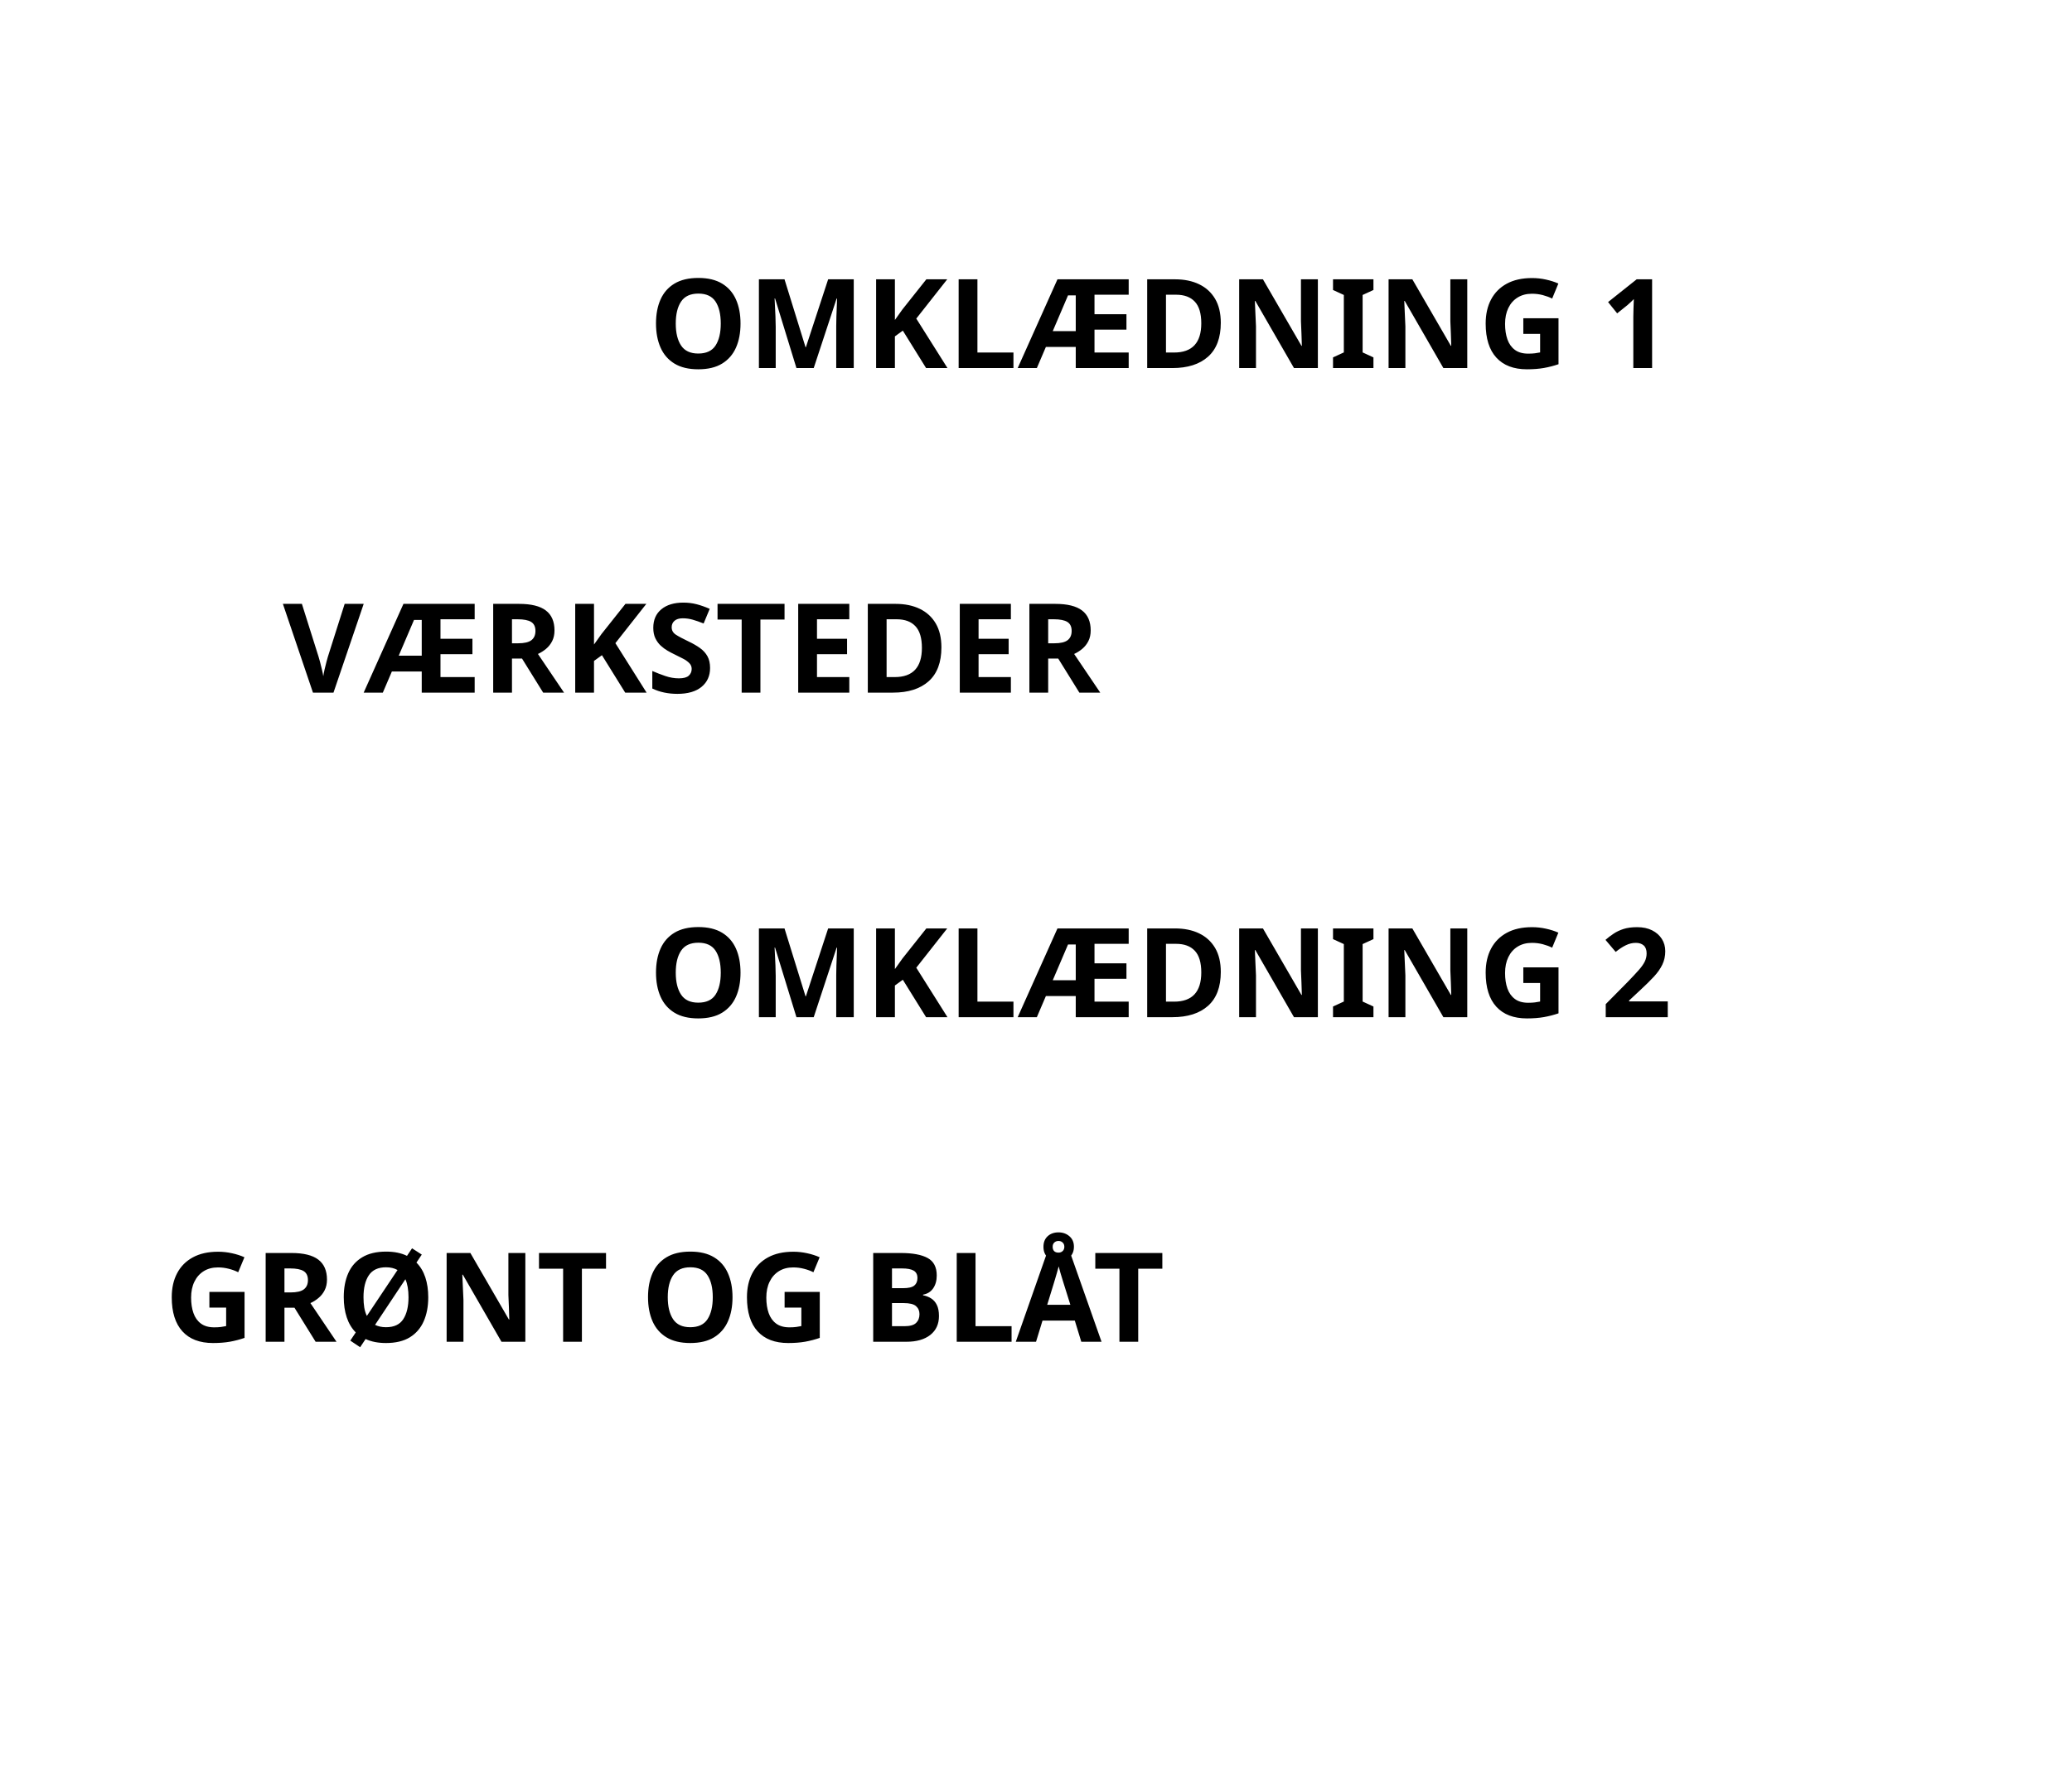
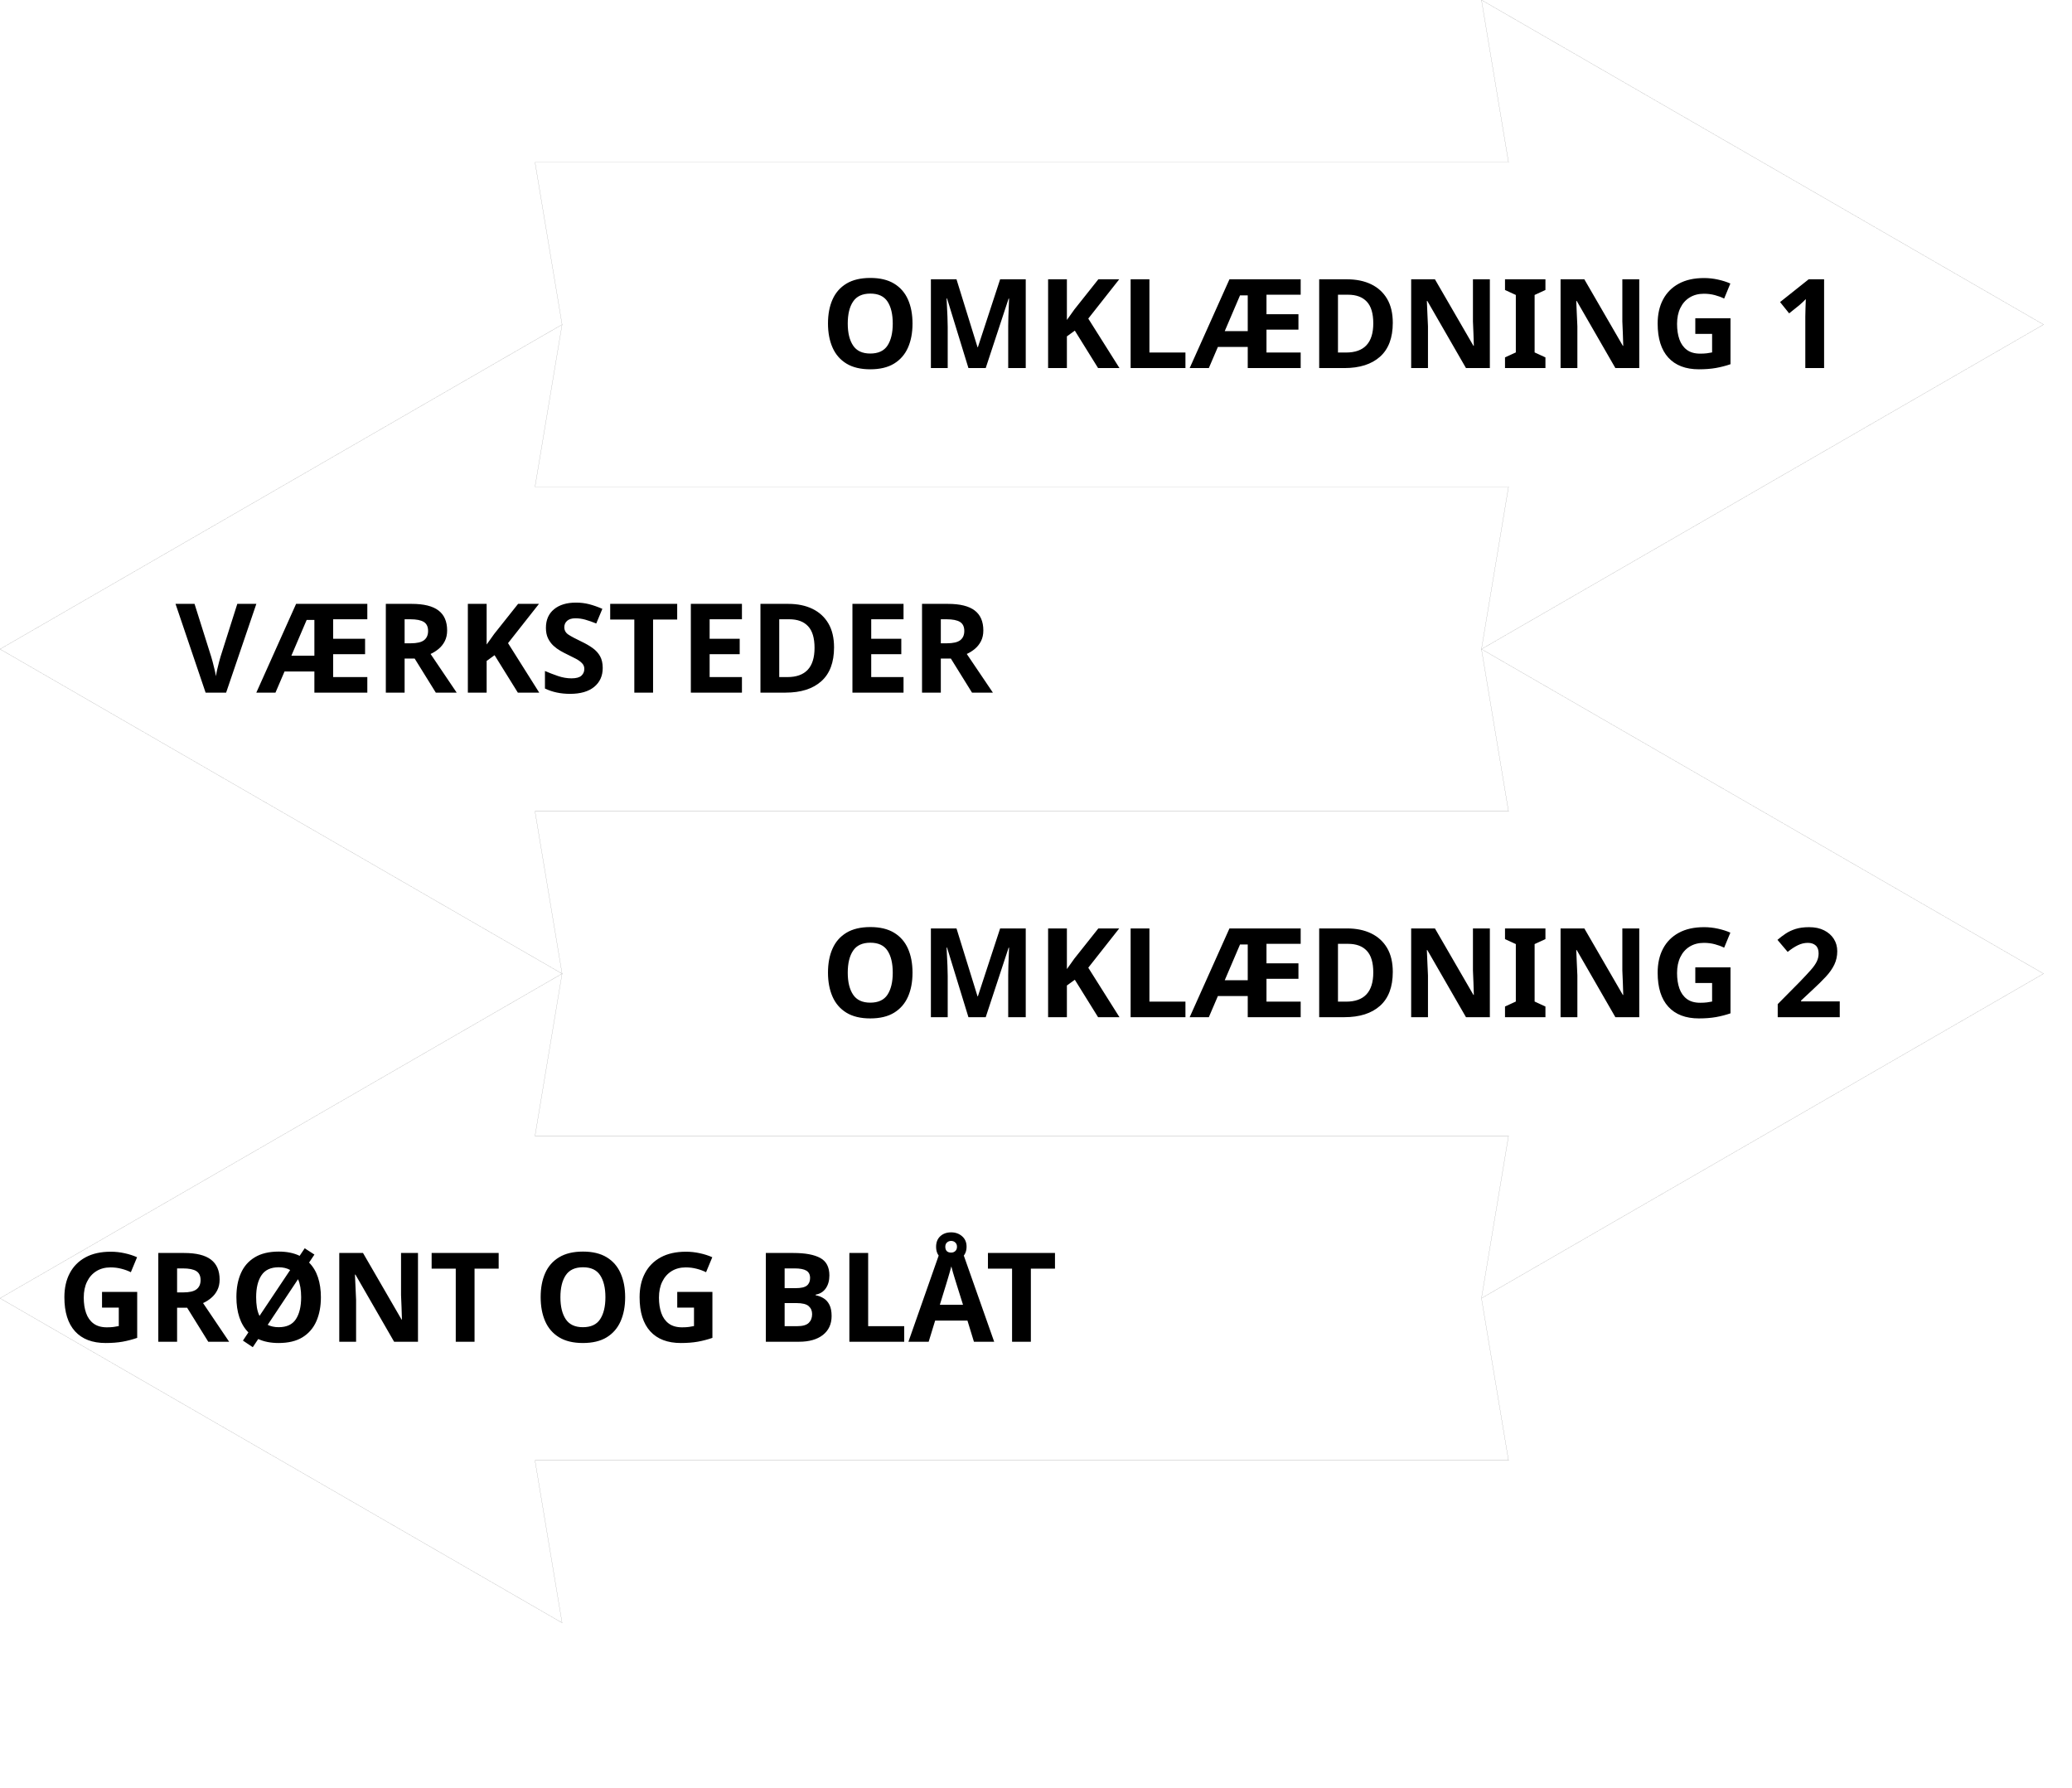
<svg xmlns="http://www.w3.org/2000/svg" width="510mm" height="440mm" viewBox="0 0 510 440" version="1.1" id="svg8">
  <defs id="defs2" />
  <g id="layer1" transform="translate(0,143)">
-     <g id="g1011" transform="translate(-3.965649,-21.67936)">
-       <g transform="matrix(0.5680679,0,0,0.5680679,694.8118,138.5197)" id="g885">
-         <text id="text830" y="-297.954" x="-935.02" style="font-style:normal;font-variant:normal;font-weight:800;font-stretch:normal;font-size:53.855px;line-height:1.25;font-family:'Jost*';-inkscape-font-specification:'Jost* Ultra-Bold';letter-spacing:0px;word-spacing:0px;fill:#000000;fill-opacity:1;stroke:none;stroke-width:3.366;" xml:space="preserve">
-           <tspan style="stroke-width:3.366;-inkscape-font-specification:'Jost* Ultra-Bold';font-family:'Jost*';font-weight:800;font-style:normal;font-stretch:normal;font-variant:normal;" y="-297.954" x="-935.02" id="tspan828">OMKLÆDNING 1</tspan>
-         </text>
-       </g>
-       <g transform="matrix(0.5680679,0,0,0.5680679,569.7872,54.82752)" id="g890">
-         <text id="text842" y="-10.018" x="-393.298" style="font-style:normal;font-variant:normal;font-weight:800;font-stretch:normal;font-size:53.855px;line-height:1.25;font-family:'Jost*';-inkscape-font-specification:'Jost* Ultra-Bold';text-align:end;letter-spacing:0px;word-spacing:0px;text-anchor:end;fill:#000000;fill-opacity:1;stroke:none;stroke-width:3.366;" xml:space="preserve">
-           <tspan style="text-align:end;text-anchor:end;stroke-width:3.366;-inkscape-font-specification:'Jost* Ultra-Bold';font-family:'Jost*';font-weight:800;font-style:normal;font-stretch:normal;font-variant:normal;" y="-10.018" x="-393.298" id="tspan840">VÆRKSTEDER</tspan>
-         </text>
-       </g>
-       <g transform="matrix(0.5680679,0,0,0.5680679,694.8118,-29.81749)" id="g895">
-         <text id="text848" y="279.594" x="-935.02" style="font-style:normal;font-variant:normal;font-weight:800;font-stretch:normal;font-size:53.855px;line-height:1.25;font-family:'Jost*';-inkscape-font-specification:'Jost* Ultra-Bold';letter-spacing:0px;word-spacing:0px;fill:#000000;fill-opacity:1;stroke:none;stroke-width:3.366;" xml:space="preserve">
-           <tspan style="stroke-width:3.366;-inkscape-font-specification:'Jost* Ultra-Bold';font-family:'Jost*';font-weight:800;font-style:normal;font-stretch:normal;font-variant:normal;" y="279.594" x="-935.02" id="tspan846">OMKLÆDNING 2</tspan>
-         </text>
-       </g>
-       <path transform="matrix(0.2645833,0,0,0.2645833,0,-143)" id="path832" d="M 537.873,987.604 276.43,1138.549 14.988,1289.492 276.43,1440.436 537.873,1591.379 512.697,1440.436 h 475.875 429.787 l -25.176,-150.945 25.176,-150.943 h -429.787 -475.875 z" style="opacity:1;fill:none;fill-opacity:1;stroke:none;stroke-width:1.428;stroke-linecap:round;stroke-linejoin:miter;stroke-miterlimit:4;stroke-dasharray:none;stroke-dashoffset:0;stroke-opacity:1;paint-order:fill markers stroke" />
-       <text id="text836" y="208.886" x="346.346" style="font-style:normal;font-variant:normal;font-weight:800;font-stretch:normal;font-size:30.593px;line-height:1.25;font-family:'Jost*';-inkscape-font-specification:'Jost* Ultra-Bold';text-align:end;letter-spacing:0px;word-spacing:0px;text-anchor:end;fill:#000000;fill-opacity:1;stroke:none;stroke-width:1.912;" xml:space="preserve">
-         <tspan style="text-align:end;text-anchor:end;stroke-width:1.912;-inkscape-font-specification:'Jost* Ultra-Bold';font-family:'Jost*';font-weight:800;font-style:normal;font-stretch:normal;font-variant:normal;" y="208.886" x="346.346" id="tspan834">GRØNT OG BLÅT</tspan>
+     <g id="g885" transform="matrix(0.5680679,0,0,0.5680679,733.1795,116.8403)">
+       <text xml:space="preserve" style="font-style:normal;font-variant:normal;font-weight:800;font-stretch:normal;font-size:53.855px;line-height:1.25;font-family:'Jost*';-inkscape-font-specification:'Jost* Ultra-Bold';letter-spacing:0px;word-spacing:0px;fill:#000000;fill-opacity:1;stroke:none;stroke-width:3.366" x="-935.02" y="-297.954" id="text830">
+         <tspan id="tspan828" x="-935.02" y="-297.954" style="font-style:normal;font-variant:normal;font-weight:800;font-stretch:normal;font-family:'Jost*';-inkscape-font-specification:'Jost* Ultra-Bold';stroke-width:3.366">OMKLÆDNING 1</tspan>
      </text>
-       <path style="opacity:1;fill:none;fill-opacity:1;stroke:none;stroke-width:0.378;stroke-linecap:round;stroke-linejoin:miter;stroke-miterlimit:4;stroke-dasharray:none;stroke-dashoffset:0;stroke-opacity:1;paint-order:fill markers stroke" d="M 142.312,-41.446 73.139,-1.508 3.966,38.429 73.139,78.366 142.312,118.303 135.651,78.366 h 125.909 113.715 l -6.661,-39.938 6.661,-39.937 H 261.56 135.651 Z" id="path936" />
-       <path id="path938" d="m 142.312,-41.446 -6.661,-39.937 h 113.715 125.909 l -6.661,-39.937 69.174,39.938 69.173,39.937 -69.173,39.937 -69.174,39.937" style="opacity:1;fill:none;fill-opacity:1;stroke:none;stroke-width:0.378;stroke-linecap:round;stroke-linejoin:miter;stroke-miterlimit:4;stroke-dasharray:none;stroke-dashoffset:0;stroke-opacity:1;paint-order:fill markers stroke" />
-       <path style="opacity:1;fill:none;fill-opacity:1;stroke:none;stroke-width:0.378;stroke-linecap:round;stroke-linejoin:miter;stroke-miterlimit:4;stroke-dasharray:none;stroke-dashoffset:0;stroke-opacity:1;paint-order:fill markers stroke" d="m 368.613,38.429 69.174,39.938 69.173,39.937 -69.173,39.937 -69.174,39.937" id="path940" />
    </g>
+     <g id="g890" transform="matrix(0.5680679,0,0,0.5680679,523.4882,33.14816)">
+       <text xml:space="preserve" style="font-style:normal;font-variant:normal;font-weight:800;font-stretch:normal;font-size:53.855px;line-height:1.25;font-family:'Jost*';-inkscape-font-specification:'Jost* Ultra-Bold';text-align:end;letter-spacing:0px;word-spacing:0px;text-anchor:end;fill:#000000;fill-opacity:1;stroke:none;stroke-width:3.366" x="-393.298" y="-10.018" id="text842">
+         <tspan id="tspan840" x="-393.298" y="-10.018" style="font-style:normal;font-variant:normal;font-weight:800;font-stretch:normal;font-family:'Jost*';-inkscape-font-specification:'Jost* Ultra-Bold';text-align:end;text-anchor:end;stroke-width:3.366">VÆRKSTEDER</tspan>
+       </text>
+     </g>
+     <g id="g895" transform="matrix(0.5680679,0,0,0.5680679,733.1795,-51.49685)">
+       <text xml:space="preserve" style="font-style:normal;font-variant:normal;font-weight:800;font-stretch:normal;font-size:53.855px;line-height:1.25;font-family:'Jost*';-inkscape-font-specification:'Jost* Ultra-Bold';letter-spacing:0px;word-spacing:0px;fill:#000000;fill-opacity:1;stroke:none;stroke-width:3.366" x="-935.02" y="279.594" id="text848">
+         <tspan id="tspan846" x="-935.02" y="279.594" style="font-style:normal;font-variant:normal;font-weight:800;font-stretch:normal;font-family:'Jost*';-inkscape-font-specification:'Jost* Ultra-Bold';stroke-width:3.366">OMKLÆDNING 2</tspan>
+       </text>
+     </g>
+     <path style="opacity:1;fill:none;fill-opacity:1;stroke:#000000;stroke-width:0.02;stroke-linecap:round;stroke-linejoin:miter;stroke-miterlimit:4;stroke-dasharray:none;stroke-dashoffset:0;stroke-opacity:1;paint-order:fill markers stroke" d="M 138.347,96.624 69.173,136.562 0,176.499 69.173,216.436 138.347,256.373 131.685,216.436 H 257.594 371.309 l -6.661,-39.938 6.661,-39.937 H 257.594 131.685 Z" id="path832" />
+     <text xml:space="preserve" style="font-style:normal;font-variant:normal;font-weight:800;font-stretch:normal;font-size:30.593px;line-height:1.25;font-family:'Jost*';-inkscape-font-specification:'Jost* Ultra-Bold';text-align:end;letter-spacing:0px;word-spacing:0px;text-anchor:end;fill:#000000;fill-opacity:1;stroke:none;stroke-width:1.912" x="300.047" y="187.206" id="text836">
+       <tspan id="tspan834" x="300.047" y="187.206" style="font-style:normal;font-variant:normal;font-weight:800;font-stretch:normal;font-family:'Jost*';-inkscape-font-specification:'Jost* Ultra-Bold';text-align:end;text-anchor:end;stroke-width:1.912">GRØNT OG BLÅT</tspan>
+     </text>
+     <path id="path936" d="M 138.347,-63.125 69.173,-23.188 0,16.749 69.173,56.686 138.347,96.624 131.685,56.686 H 257.594 371.309 l -6.661,-39.938 6.661,-39.937 H 257.594 131.685 Z" style="opacity:1;fill:none;fill-opacity:1;stroke:#000000;stroke-width:0.02;stroke-linecap:round;stroke-linejoin:miter;stroke-miterlimit:4;stroke-dasharray:none;stroke-dashoffset:0;stroke-opacity:1;paint-order:fill markers stroke" />
+     <path style="opacity:1;fill:none;fill-opacity:1;stroke:#000000;stroke-width:0.02;stroke-linecap:round;stroke-linejoin:miter;stroke-miterlimit:4;stroke-dasharray:none;stroke-dashoffset:0;stroke-opacity:1;paint-order:fill markers stroke" d="M 138.347,-63.126 131.685,-103.063 H 245.4 371.309 L 364.648,-143 l 69.174,39.938 69.173,39.937 -69.173,39.937 -69.174,39.937" id="path938" />
+     <path id="path940" d="m 364.648,16.749 69.174,39.938 69.173,39.937 -69.173,39.937 -69.174,39.937" style="opacity:1;fill:none;fill-opacity:1;stroke:#000000;stroke-width:0.02;stroke-linecap:round;stroke-linejoin:miter;stroke-miterlimit:4;stroke-dasharray:none;stroke-dashoffset:0;stroke-opacity:1;paint-order:fill markers stroke" />
    <rect y="-29.227" x="-331.527" height="29.23" width="66.756" id="rect962" style="opacity:1;fill:none;fill-opacity:1;stroke:none;stroke-width:0.52;stroke-linecap:round;stroke-linejoin:miter;stroke-miterlimit:4;stroke-dasharray:none;stroke-dashoffset:0;stroke-opacity:1;paint-order:fill markers stroke" />
    <rect style="opacity:1;fill:none;fill-opacity:1;stroke:none;stroke-width:0.526;stroke-linecap:round;stroke-linejoin:miter;stroke-miterlimit:4;stroke-dasharray:none;stroke-dashoffset:0;stroke-opacity:1;paint-order:fill markers stroke" id="rect964" width="68.457" height="29.23" x="-0.003" y="-331.527" transform="rotate(-90)" />
    <g transform="matrix(0.5680679,0,0,0.5680679,-94.40247,322.972)" id="g970">
      <text id="text968" y="-297.954" x="-935.02" style="font-style:normal;font-variant:normal;font-weight:normal;font-stretch:normal;font-size:53.855px;line-height:1.25;font-family:'Jost*';-inkscape-font-specification:'Jost*';letter-spacing:0px;word-spacing:0px;fill:#000000;fill-opacity:1;stroke:none;stroke-width:3.366" xml:space="preserve">
        <tspan style="stroke-width:3.366" y="-297.954" x="-935.02" id="tspan966">OMKLÆDNING 1</tspan>
      </text>
    </g>
    <g transform="matrix(0.5680679,0,0,0.5680679,-219.427,239.2799)" id="g976">
      <text id="text974" y="-10.018" x="-393.298" style="font-style:normal;font-variant:normal;font-weight:normal;font-stretch:normal;font-size:53.855px;line-height:1.25;font-family:'Jost*';-inkscape-font-specification:'Jost*';text-align:end;letter-spacing:0px;word-spacing:0px;text-anchor:end;fill:#000000;fill-opacity:1;stroke:none;stroke-width:3.366" xml:space="preserve">
        <tspan style="text-align:end;text-anchor:end;stroke-width:3.366" y="-10.018" x="-393.298" id="tspan972">VÆRKSTEDER</tspan>
      </text>
    </g>
    <g transform="matrix(0.5680679,0,0,0.5680679,-94.40247,154.6349)" id="g982">
      <text id="text980" y="279.594" x="-935.02" style="font-style:normal;font-variant:normal;font-weight:normal;font-stretch:normal;font-size:53.855px;line-height:1.25;font-family:'Jost*';-inkscape-font-specification:'Jost*';letter-spacing:0px;word-spacing:0px;fill:#000000;fill-opacity:1;stroke:none;stroke-width:3.366" xml:space="preserve">
        <tspan style="stroke-width:3.366" y="279.594" x="-935.02" id="tspan978">OMKLÆDNING 2</tspan>
      </text>
    </g>
    <path id="path984" d="m -646.902,302.756 -69.174,39.938 -69.173,39.937 69.173,39.937 69.174,39.937 -6.661,-39.937 h 125.909 113.715 l -6.661,-39.938 6.661,-39.937 h -113.715 -125.909 z" style="opacity:1;fill:none;fill-opacity:1;stroke:none;stroke-width:0.378;stroke-linecap:round;stroke-linejoin:miter;stroke-miterlimit:4;stroke-dasharray:none;stroke-dashoffset:0;stroke-opacity:1;paint-order:fill markers stroke" />
    <text id="text988" y="393.338" x="-442.869" style="font-style:normal;font-variant:normal;font-weight:normal;font-stretch:normal;font-size:30.593px;line-height:1.25;font-family:'Jost*';-inkscape-font-specification:'Jost*';text-align:end;letter-spacing:0px;word-spacing:0px;text-anchor:end;fill:#000000;fill-opacity:1;stroke:none;stroke-width:1.912" xml:space="preserve">
      <tspan style="text-align:end;text-anchor:end;stroke-width:1.912" y="393.338" x="-442.869" id="tspan986">GRØNT OG BLÅT</tspan>
    </text>
    <path style="opacity:1;fill:none;fill-opacity:1;stroke:none;stroke-width:0.378;stroke-linecap:round;stroke-linejoin:miter;stroke-miterlimit:4;stroke-dasharray:none;stroke-dashoffset:0;stroke-opacity:1;paint-order:fill markers stroke" d="m -646.902,143.006 -69.174,39.938 -69.173,39.937 69.173,39.937 69.174,39.937 -6.661,-39.937 h 125.909 113.715 l -6.661,-39.938 6.661,-39.937 h -113.715 -125.909 z" id="path990" />
    <path id="path992" d="m -420.601,63.132 69.174,39.938 69.173,39.937 -69.173,39.937 -69.174,39.937 6.661,-39.937 h -125.909 -113.715 l 6.661,-39.938 -6.661,-39.937 h 113.715 125.909 z" style="opacity:1;fill:none;fill-opacity:1;stroke:none;stroke-width:0.378;stroke-linecap:round;stroke-linejoin:miter;stroke-miterlimit:4;stroke-dasharray:none;stroke-dashoffset:0;stroke-opacity:1;paint-order:fill markers stroke" />
    <path style="opacity:1;fill:none;fill-opacity:1;stroke:none;stroke-width:0.378;stroke-linecap:round;stroke-linejoin:miter;stroke-miterlimit:4;stroke-dasharray:none;stroke-dashoffset:0;stroke-opacity:1;paint-order:fill markers stroke" d="m -420.601,222.881 69.174,39.938 69.173,39.937 -69.173,39.937 -69.174,39.937 6.661,-39.937 h -125.909 -113.715 l 6.661,-39.938 -6.661,-39.937 h 113.715 125.909 z" id="path994" />
  </g>
</svg>
